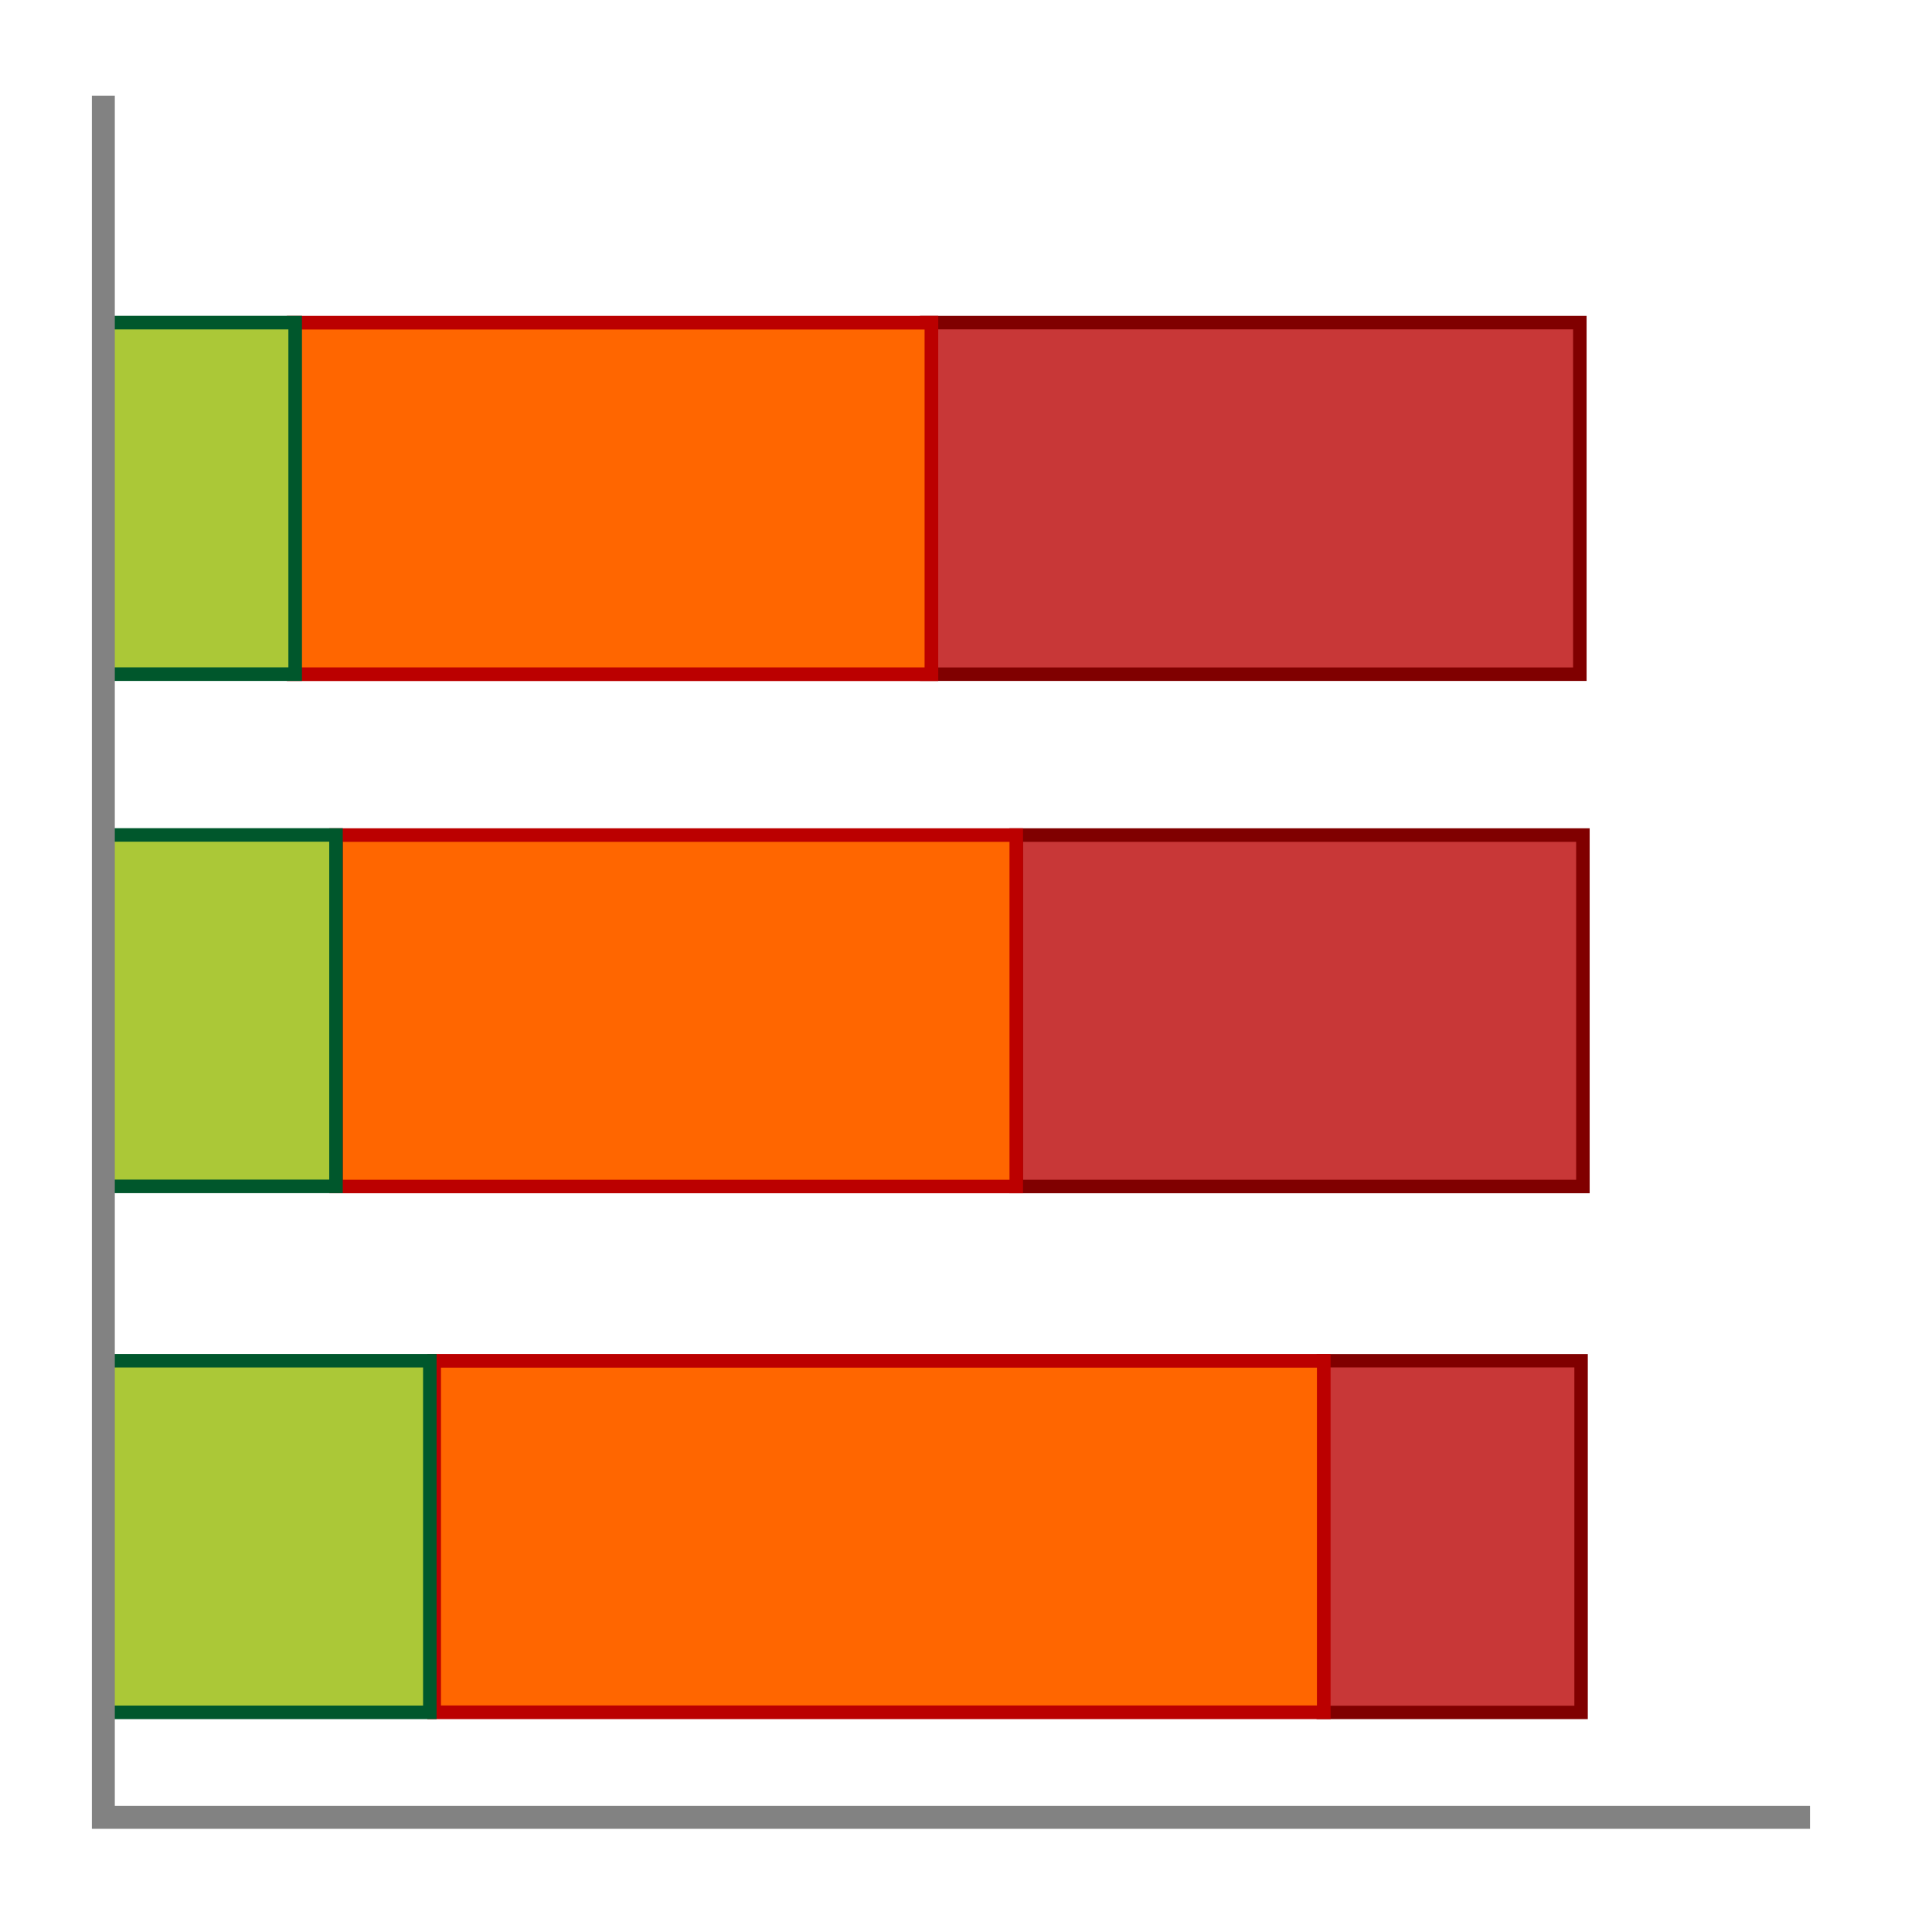
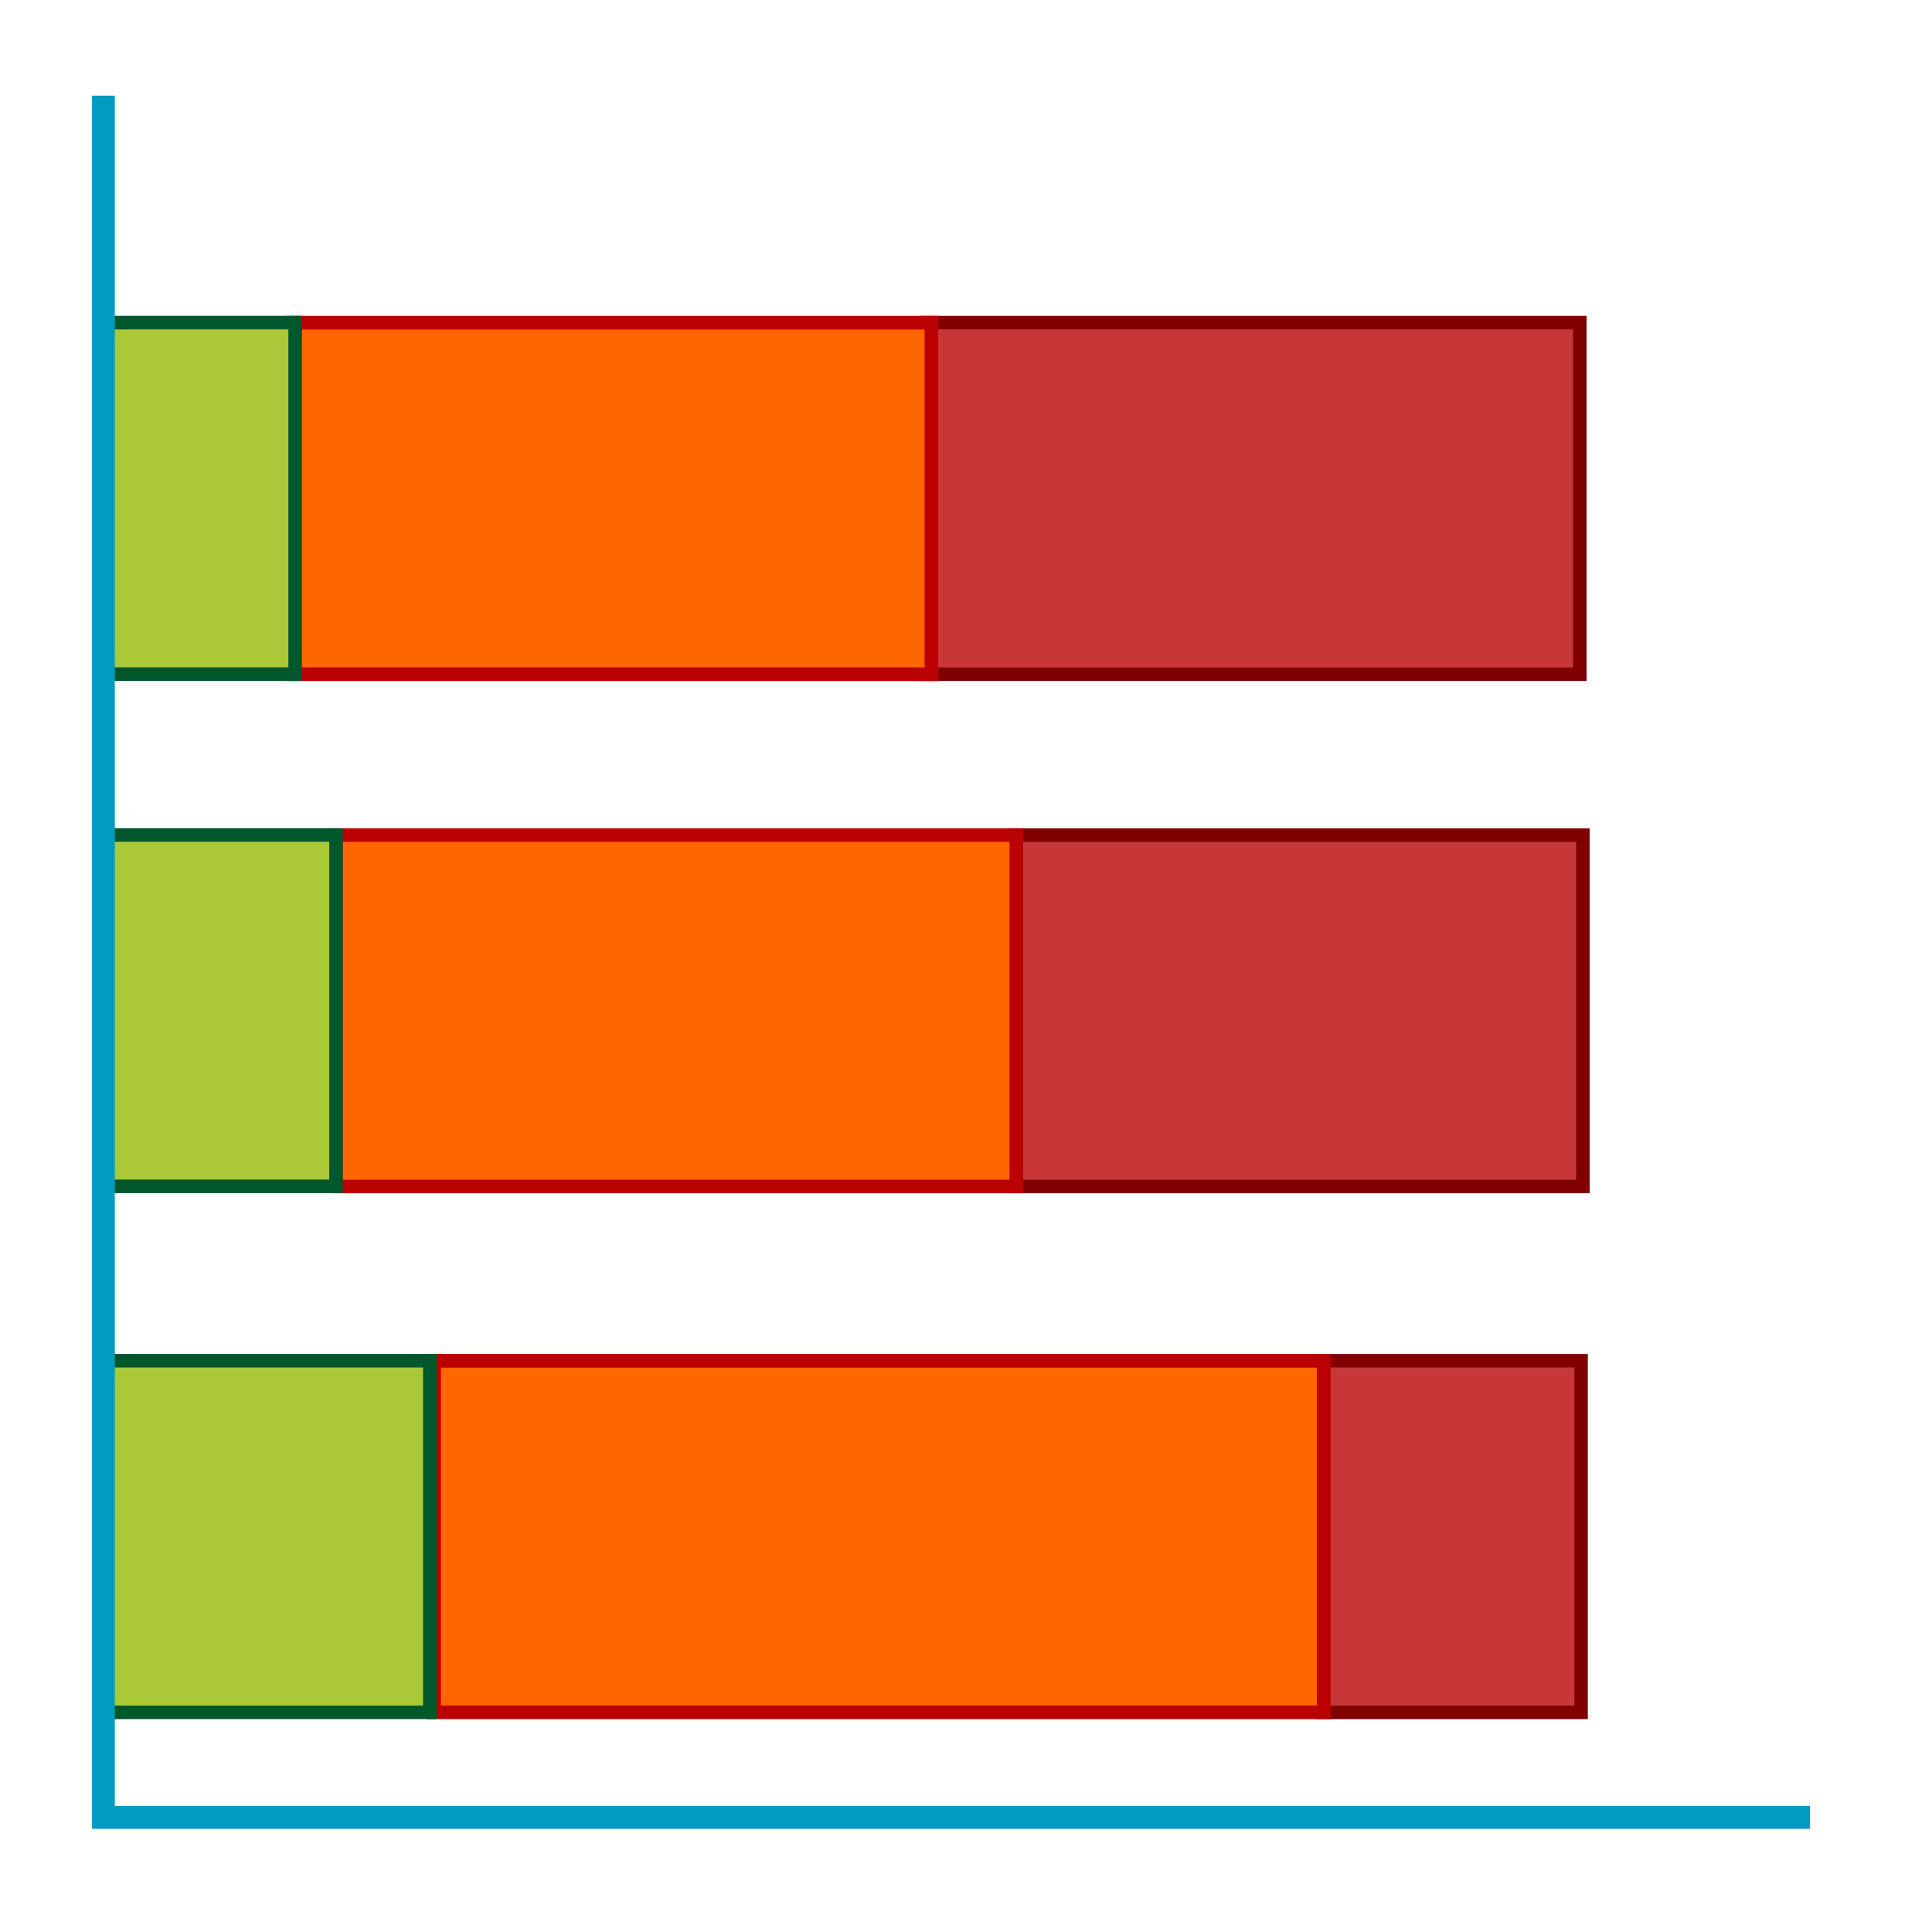
<svg xmlns="http://www.w3.org/2000/svg" id="svg85" version="1.1" viewBox="0 0 26.458 26.458" height="100" width="100">
  <defs id="defs79" />
  <g transform="translate(0,-270.5417)" id="layer1">
    <g id="g4986" style="display:inline" transform="translate(-119.2587,175.2986)">
      <rect id="rect12-7-0-2" width="4.815" height="8.944" x="99.661" y="131.95" style="fill:#c83737;stroke:#800000;stroke-width:0.185;stroke-miterlimit:4;stroke-dasharray:none;stroke-opacity:1" transform="matrix(0,1,1,0,0,0)" />
      <rect id="rect12-7-2-9-9" width="4.813" height="7.761" x="106.679" y="133.175" style="fill:#c83737;stroke:#800000;stroke-width:0.185;stroke-miterlimit:4;stroke-dasharray:none;stroke-opacity:1" transform="matrix(0,1,1,0,0,0)" />
      <rect id="rect12-7-2-7-3-3" width="4.816" height="3.531" x="113.878" y="137.38" style="fill:#c83737;stroke:#800000;stroke-width:0.184;stroke-miterlimit:4;stroke-dasharray:none;stroke-opacity:1" transform="matrix(0,1,1,0,0,0)" />
      <rect id="rect12-3-5-6-1" width="4.814" height="8.733" x="99.662" y="123.281" style="fill:#ff6600;stroke:#bb0000;stroke-width:0.187;stroke-miterlimit:4;stroke-dasharray:none;stroke-opacity:1" transform="matrix(0,1,1,0,0,0)" />
      <rect id="rect12-3-6-3-6-0-9" width="4.814" height="2.635" x="99.661" y="120.666" style="fill:#abc837;stroke:#00572c;stroke-width:0.186;stroke-miterlimit:4;stroke-dasharray:none;stroke-opacity:1" transform="matrix(0,1,1,0,0,0)" />
      <rect id="rect12-3-5-9-6-4" width="4.813" height="9.315" x="106.679" y="123.861" style="fill:#ff6600;stroke:#bb0000;stroke-width:0.185;stroke-miterlimit:4;stroke-dasharray:none;stroke-opacity:1" transform="matrix(0,1,1,0,0,0)" />
      <rect id="rect12-3-5-9-1-2-7" width="4.813" height="12.183" x="113.879" y="125.204" style="fill:#ff6600;stroke:#bb0000;stroke-width:0.187;stroke-miterlimit:4;stroke-dasharray:none;stroke-opacity:1" transform="matrix(0,1,1,0,0,0)" />
      <rect id="rect12-3-6-3-61-8" width="4.815" height="4.501" x="113.878" y="120.644" style="fill:#abc837;stroke:#00572c;stroke-width:0.185;stroke-miterlimit:4;stroke-dasharray:none;stroke-opacity:1" transform="matrix(0,1,1,0,0,0)" />
      <rect id="rect12-3-6-3-6-2-8-4" width="4.813" height="3.196" x="106.677" y="120.664" style="fill:#abc837;stroke:#00572c;stroke-width:0.185;stroke-miterlimit:4;stroke-dasharray:none;stroke-opacity:1" transform="matrix(0,1,1,0,0,0)" />
-       <path style="opacity:1;fill:none;stroke:#828282;stroke-width:0.314;stroke-linecap:butt;stroke-linejoin:miter;stroke-miterlimit:4;stroke-dasharray:none;stroke-opacity:1" d="M 120.674,96.553 V 120.131 H 144.046" id="path10-5-7-5" />
+       <path style="opacity:1;fill:none;stroke:#009cbf;stroke-width:0.314;stroke-linecap:butt;stroke-linejoin:miter;stroke-miterlimit:4;stroke-dasharray:none;stroke-opacity:1" d="M 120.674,96.553 V 120.131 H 144.046" id="path10-5-7-5" />
    </g>
  </g>
</svg>
